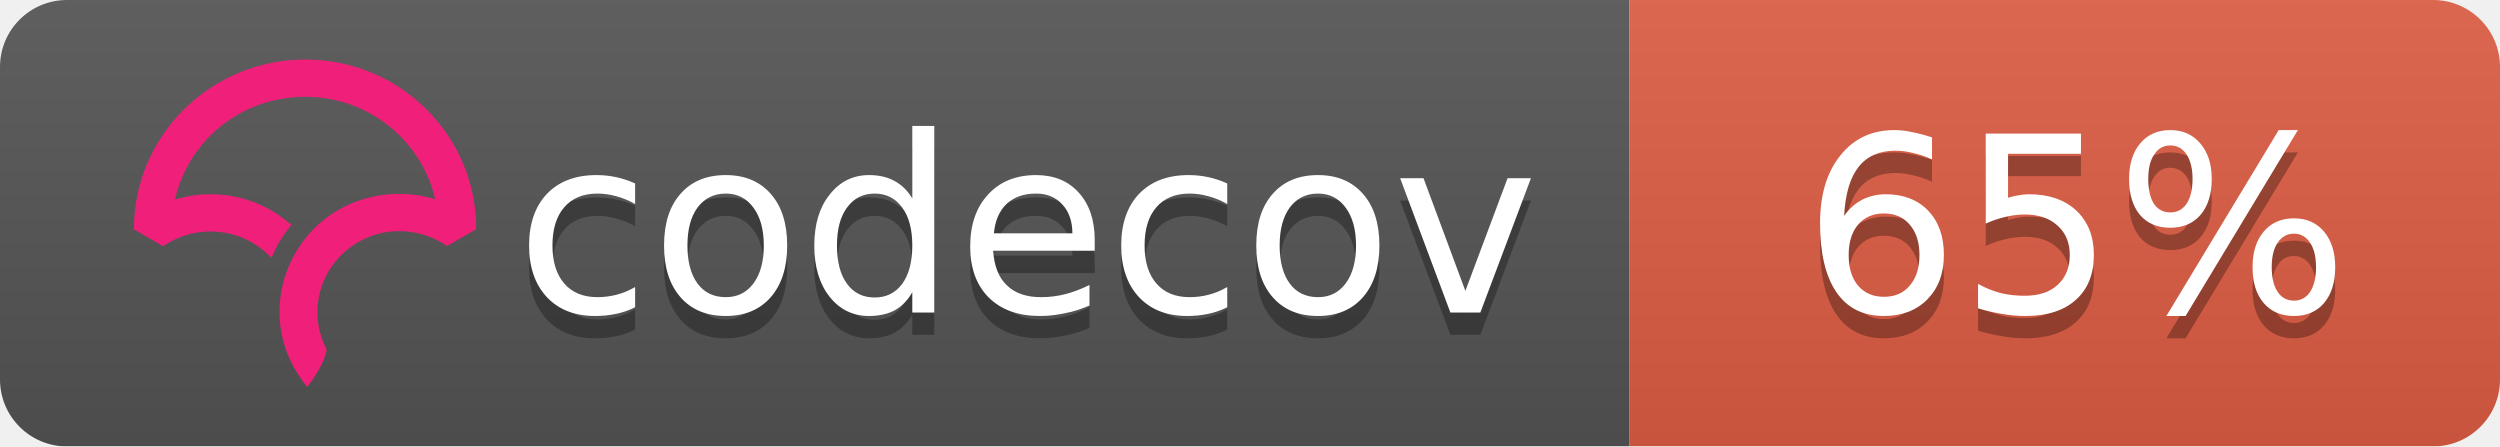
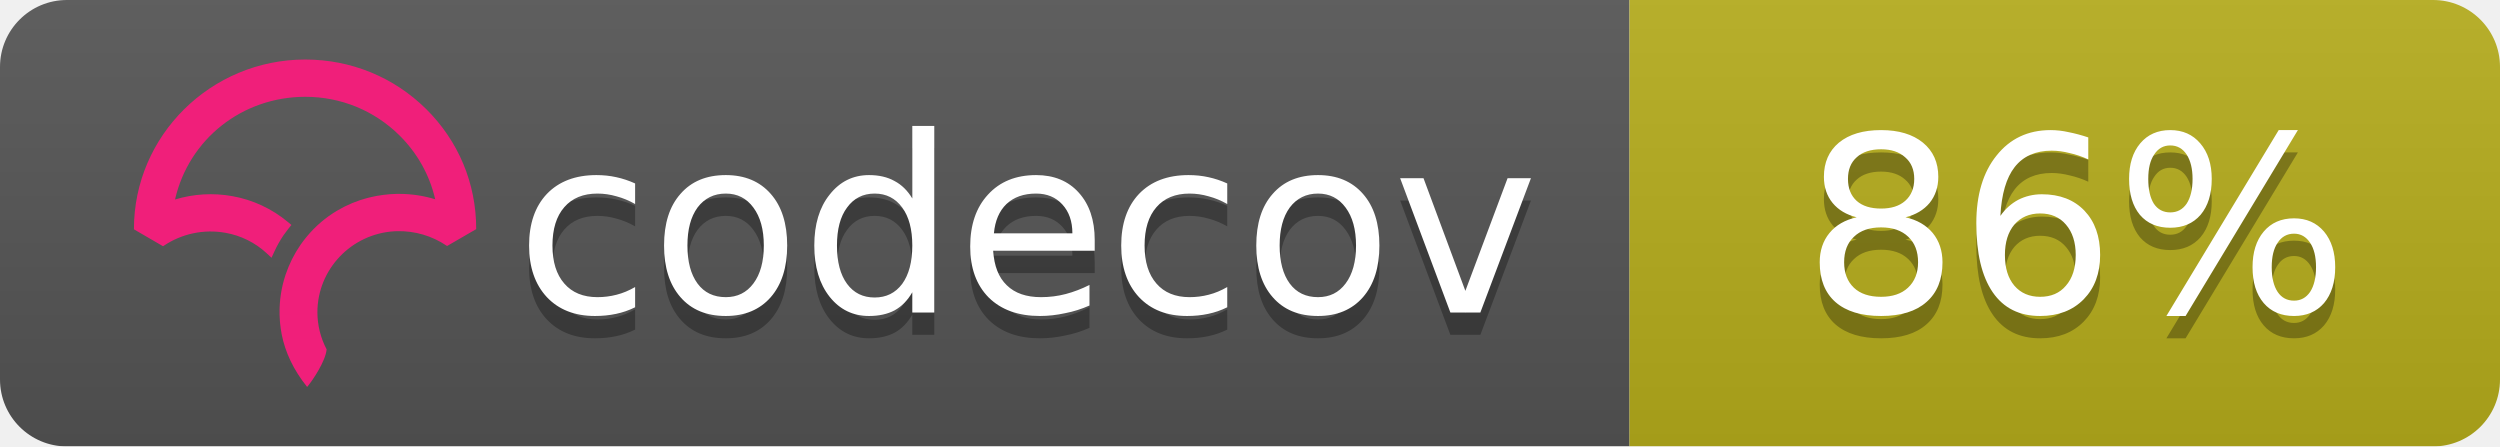
<svg xmlns="http://www.w3.org/2000/svg" width="112" height="20">
  <linearGradient id="b" x2="0" y2="100%">
    <stop offset="0" stop-color="#bbb" stop-opacity=".1" />
    <stop offset="1" stop-opacity=".1" />
  </linearGradient>
  <mask id="a">
    <rect width="112" height="20" rx="3" fill="#fff" />
  </mask>
  <g mask="url(#a)">
    <path fill="#555" d="M0 0h73v20H0z" />
-     <path fill="#e05d44" d="M73 0h39v20H73z" />
+     <path fill="#b7ae1c" d="M73 0h39v20H73z" />
    <path fill="url(#b)" d="M0 0h112v20H0z" />
  </g>
  <g fill="#fff" text-anchor="middle" font-family="DejaVu Sans,Verdana,Geneva,sans-serif" font-size="11">
    <text x="46" y="15" fill="#010101" fill-opacity=".3">codecov</text>
    <text x="46" y="14">codecov</text>
-     <text x="93" y="15" fill="#010101" fill-opacity=".3">65%</text>
-     <text x="93" y="14">65%</text>
+     <text x="93" y="15" fill="#010101" fill-opacity=".3">86%</text>
+     <text x="93" y="14">86%</text>
  </g>
  <svg viewBox="120 -8 60 60">
    <path d="M23.013 0C10.333.009.01 10.22 0 22.762v.058l3.914 2.275.053-.036a11.291 11.291 0 0 1 8.352-1.767 10.911 10.911 0 0 1 5.5 2.726l.673.624.38-.828c.368-.802.793-1.556 1.264-2.24.19-.276.398-.554.637-.851l.393-.49-.484-.404a16.08 16.08 0 0 0-7.453-3.466 16.482 16.482 0 0 0-7.705.449C7.386 10.683 14.56 5.016 23.03 5.01c4.779 0 9.272 1.84 12.651 5.18 2.41 2.382 4.069 5.35 4.807 8.591a16.53 16.53 0 0 0-4.792-.723l-.292-.002a16.707 16.707 0 0 0-1.902.14l-.08.012c-.28.037-.524.074-.748.115-.11.019-.218.041-.327.063-.257.052-.51.108-.75.169l-.265.067a16.39 16.39 0 0 0-.926.276l-.056.018c-.682.23-1.36.511-2.016.838l-.052.026c-.29.145-.584.305-.899.49l-.069.04a15.596 15.596 0 0 0-4.061 3.466l-.145.175c-.29.36-.521.666-.723.96-.17.247-.34.513-.552.864l-.116.199c-.17.292-.32.57-.449.824l-.03.057a16.116 16.116 0 0 0-.843 2.029l-.034.102a15.65 15.65 0 0 0-.786 5.174l.003.214a21.523 21.523 0 0 0 .04.754c.009.119.02.237.032.355.014.145.032.29.049.432l.01.08c.01.067.017.133.026.197.034.242.074.48.119.72.463 2.419 1.62 4.836 3.345 6.99l.078.098.08-.095c.688-.81 2.395-3.38 2.539-4.922l.003-.029-.014-.025a10.727 10.727 0 0 1-1.226-4.956c0-5.76 4.545-10.544 10.343-10.89l.381-.014a11.403 11.403 0 0 1 6.651 1.957l.054.036 3.862-2.237.05-.03v-.056c.006-6.08-2.384-11.793-6.729-16.089C34.932 2.361 29.16 0 23.013 0" fill="#F01F7A" fill-rule="evenodd" />
  </svg>
</svg>
